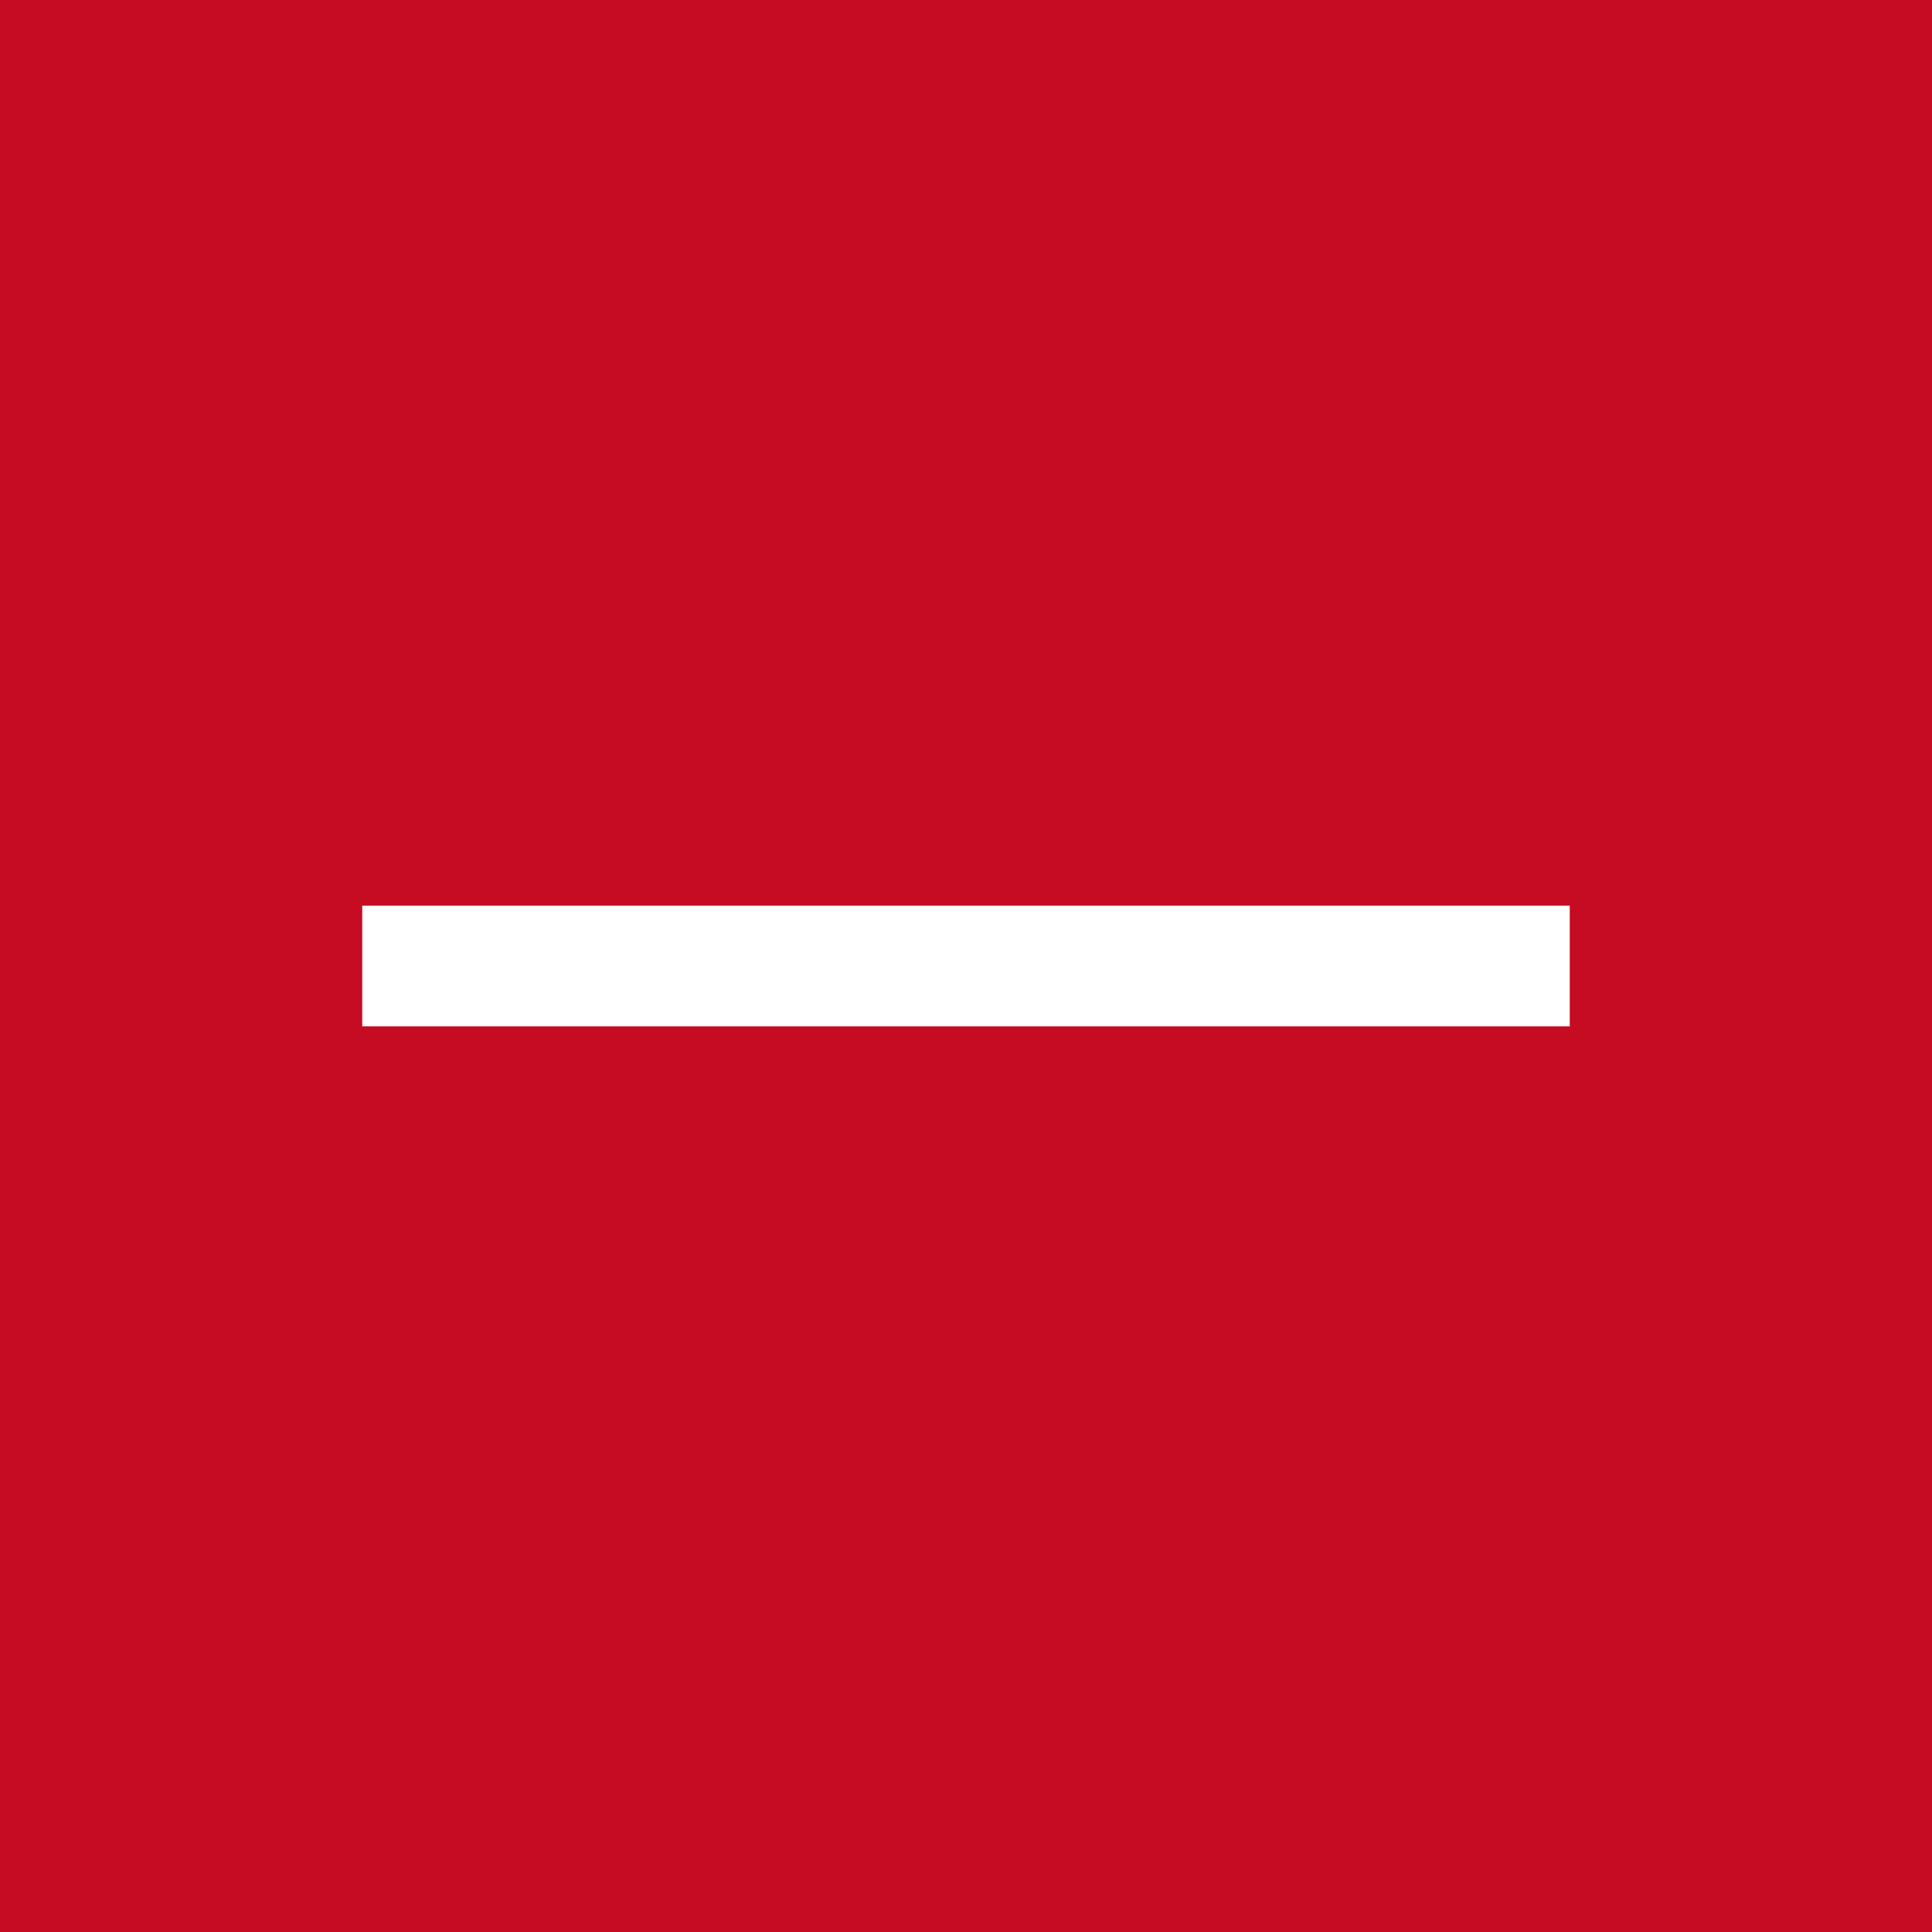
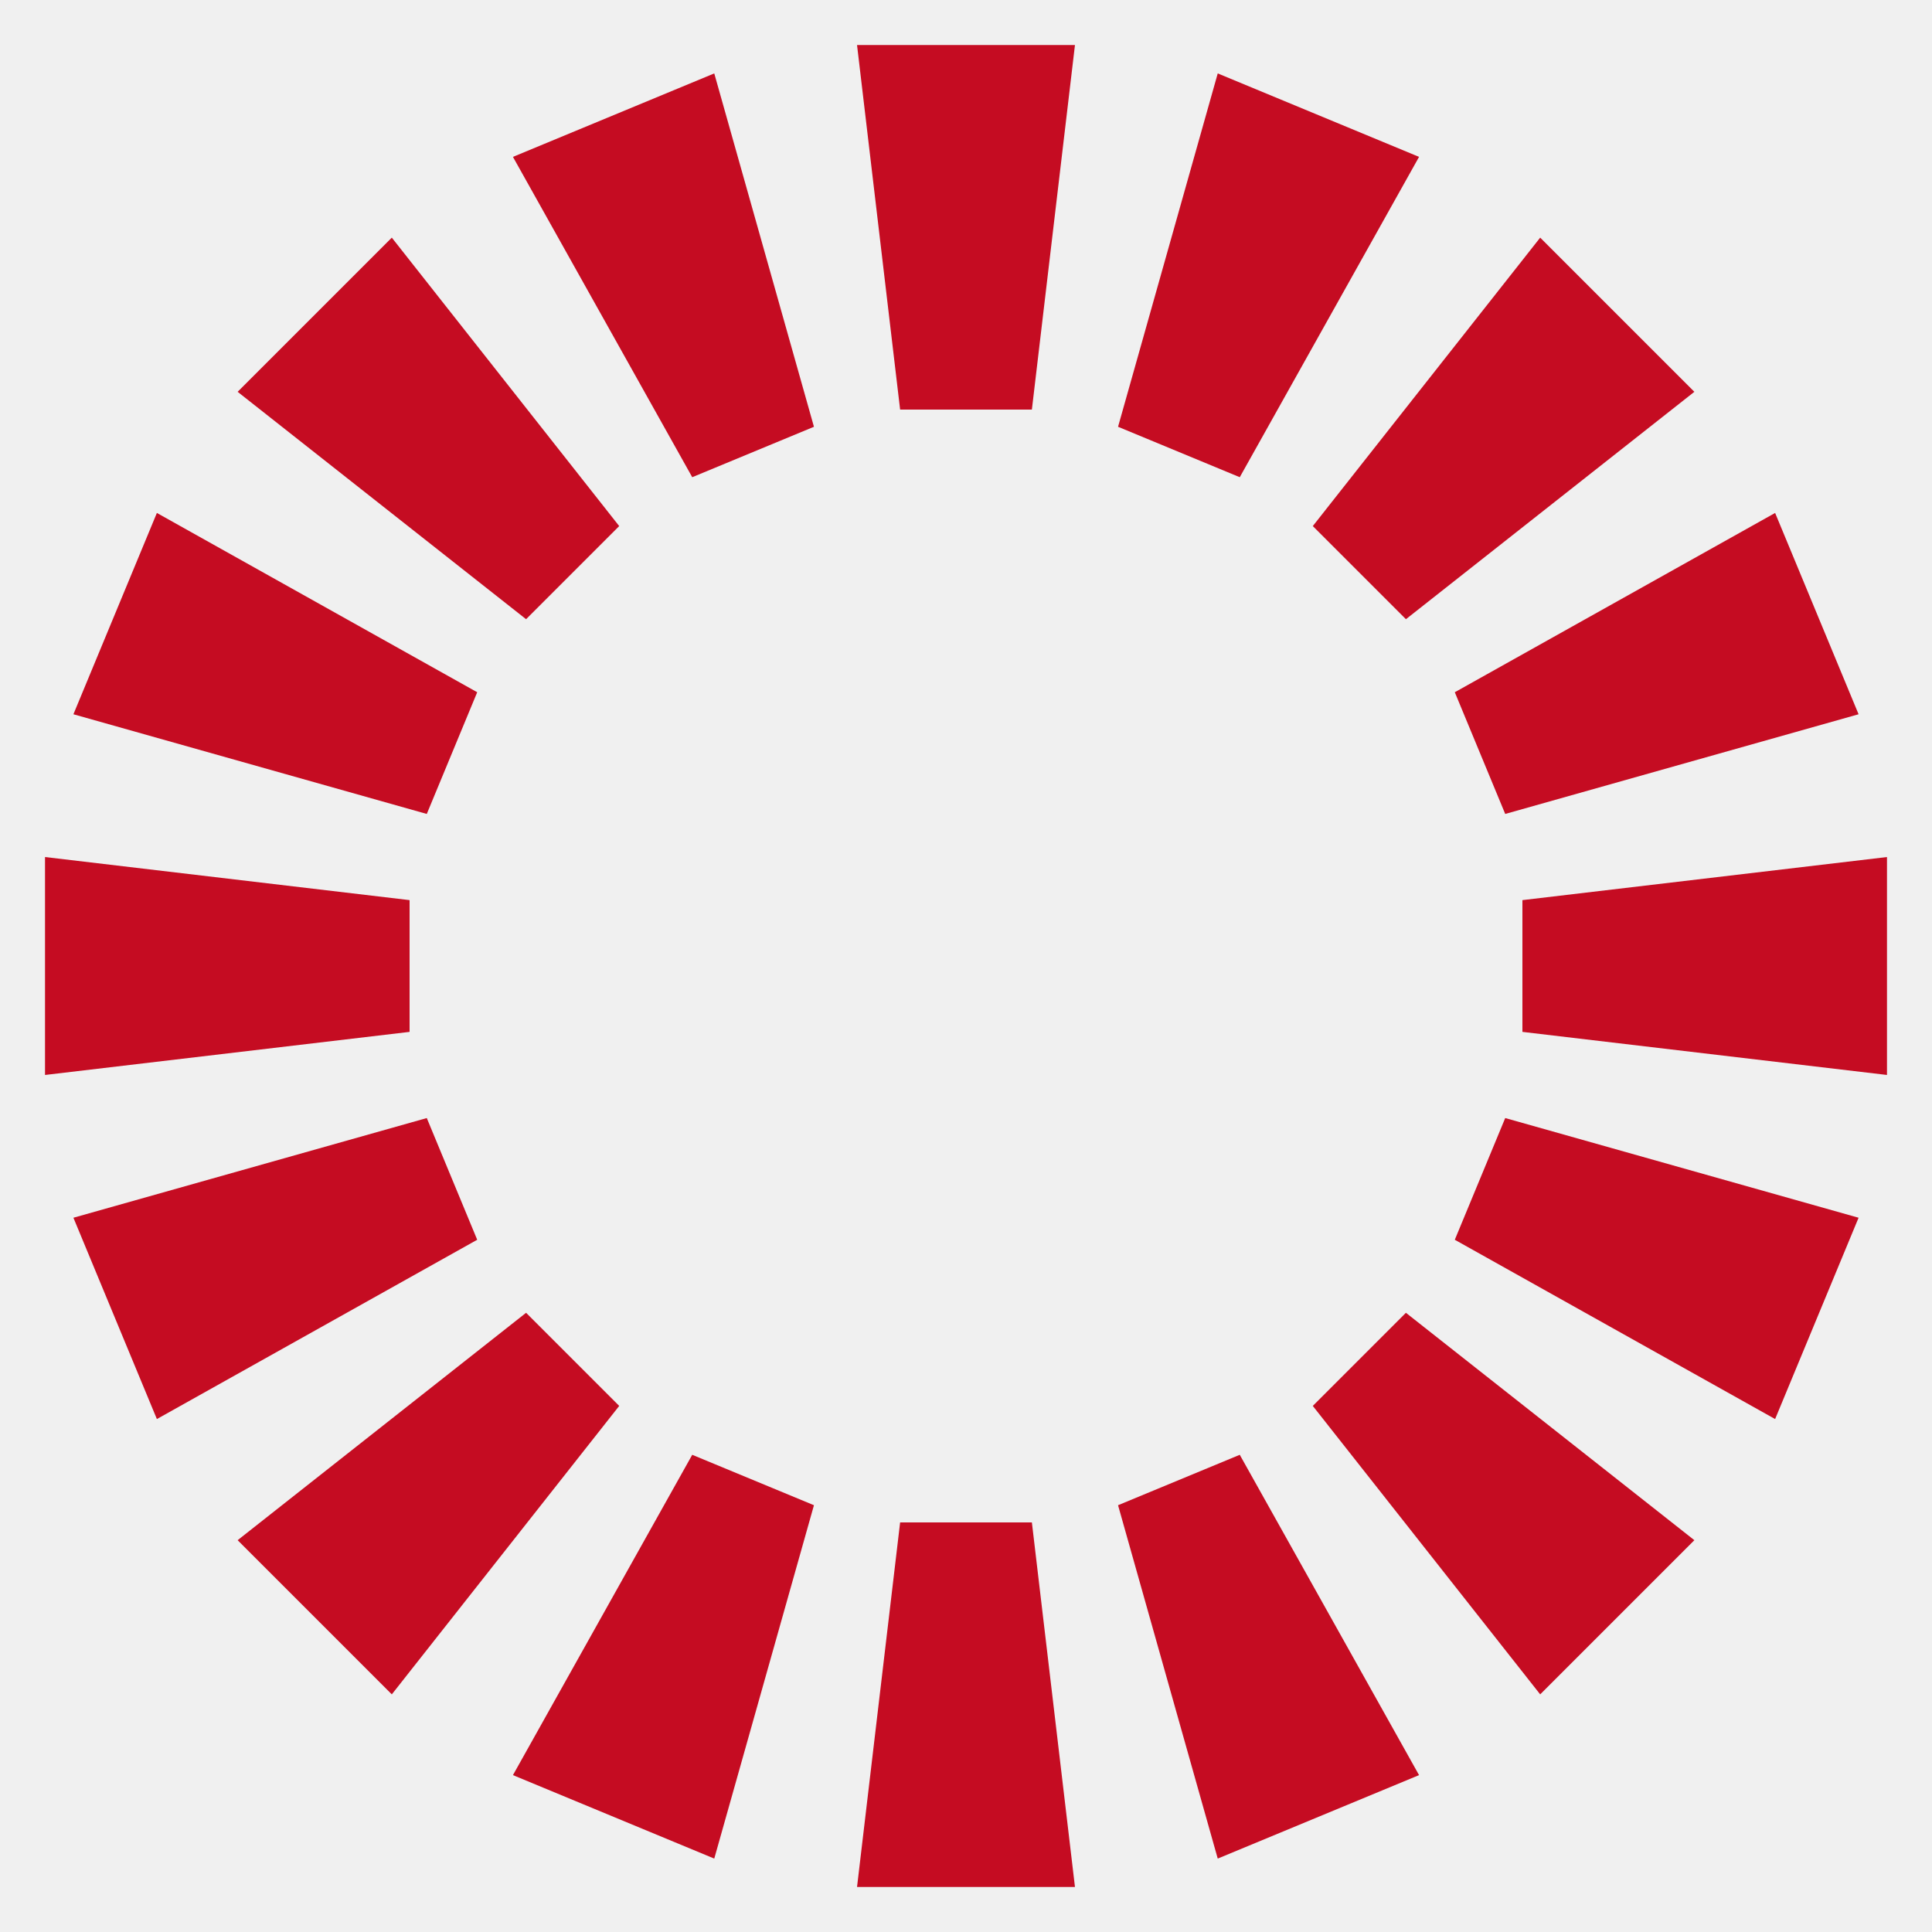
- <svg xmlns="http://www.w3.org/2000/svg" width="32" height="32" viewBox="0 0 32 32">
-   <rect width="32" height="32" fill="#C50C22" />
-   <rect x="6" y="15" width="20" height="2" fill="#FFFFFF" />
+ <svg xmlns="http://www.w3.org/2000/svg" width="100" height="100" viewBox="0 0 100 100">
+   <path fill="#C50C22" d="M46.59 21.20 L44.36 2.33 L55.64 2.33 L53.41 21.20 Z M57.87 22.09 L63.03 3.80 L73.45 8.12 L64.17 24.70 Z M67.95 27.23 L79.72 12.30 L87.70 20.28 L72.77 32.05 Z M75.30 35.83 L91.88 26.55 L96.20 36.97 L77.91 42.13 Z M78.80 46.59 L97.67 44.36 L97.67 55.64 L78.80 53.41 Z M77.91 57.87 L96.20 63.03 L91.88 73.45 L75.30 64.17 Z M72.77 67.95 L87.70 79.72 L79.72 87.70 L67.95 72.77 Z M64.17 75.30 L73.45 91.88 L63.03 96.20 L57.87 77.91 Z M53.41 78.80 L55.64 97.67 L44.36 97.67 L46.59 78.80 Z M42.13 77.91 L36.97 96.20 L26.55 91.88 L35.83 75.30 Z M32.05 72.77 L20.28 87.70 L12.30 79.72 L27.23 67.95 Z M24.70 64.17 L8.12 73.45 L3.80 63.03 L22.09 57.87 Z M21.20 53.41 L2.33 55.64 L2.33 44.36 L21.20 46.59 Z M22.09 42.13 L3.80 36.97 L8.12 26.55 L24.70 35.83 Z M27.23 32.05 L12.30 20.28 L20.28 12.30 L32.05 27.23 Z M35.83 24.70 L26.55 8.12 L36.97 3.80 L42.13 22.09 Z" />
</svg>
